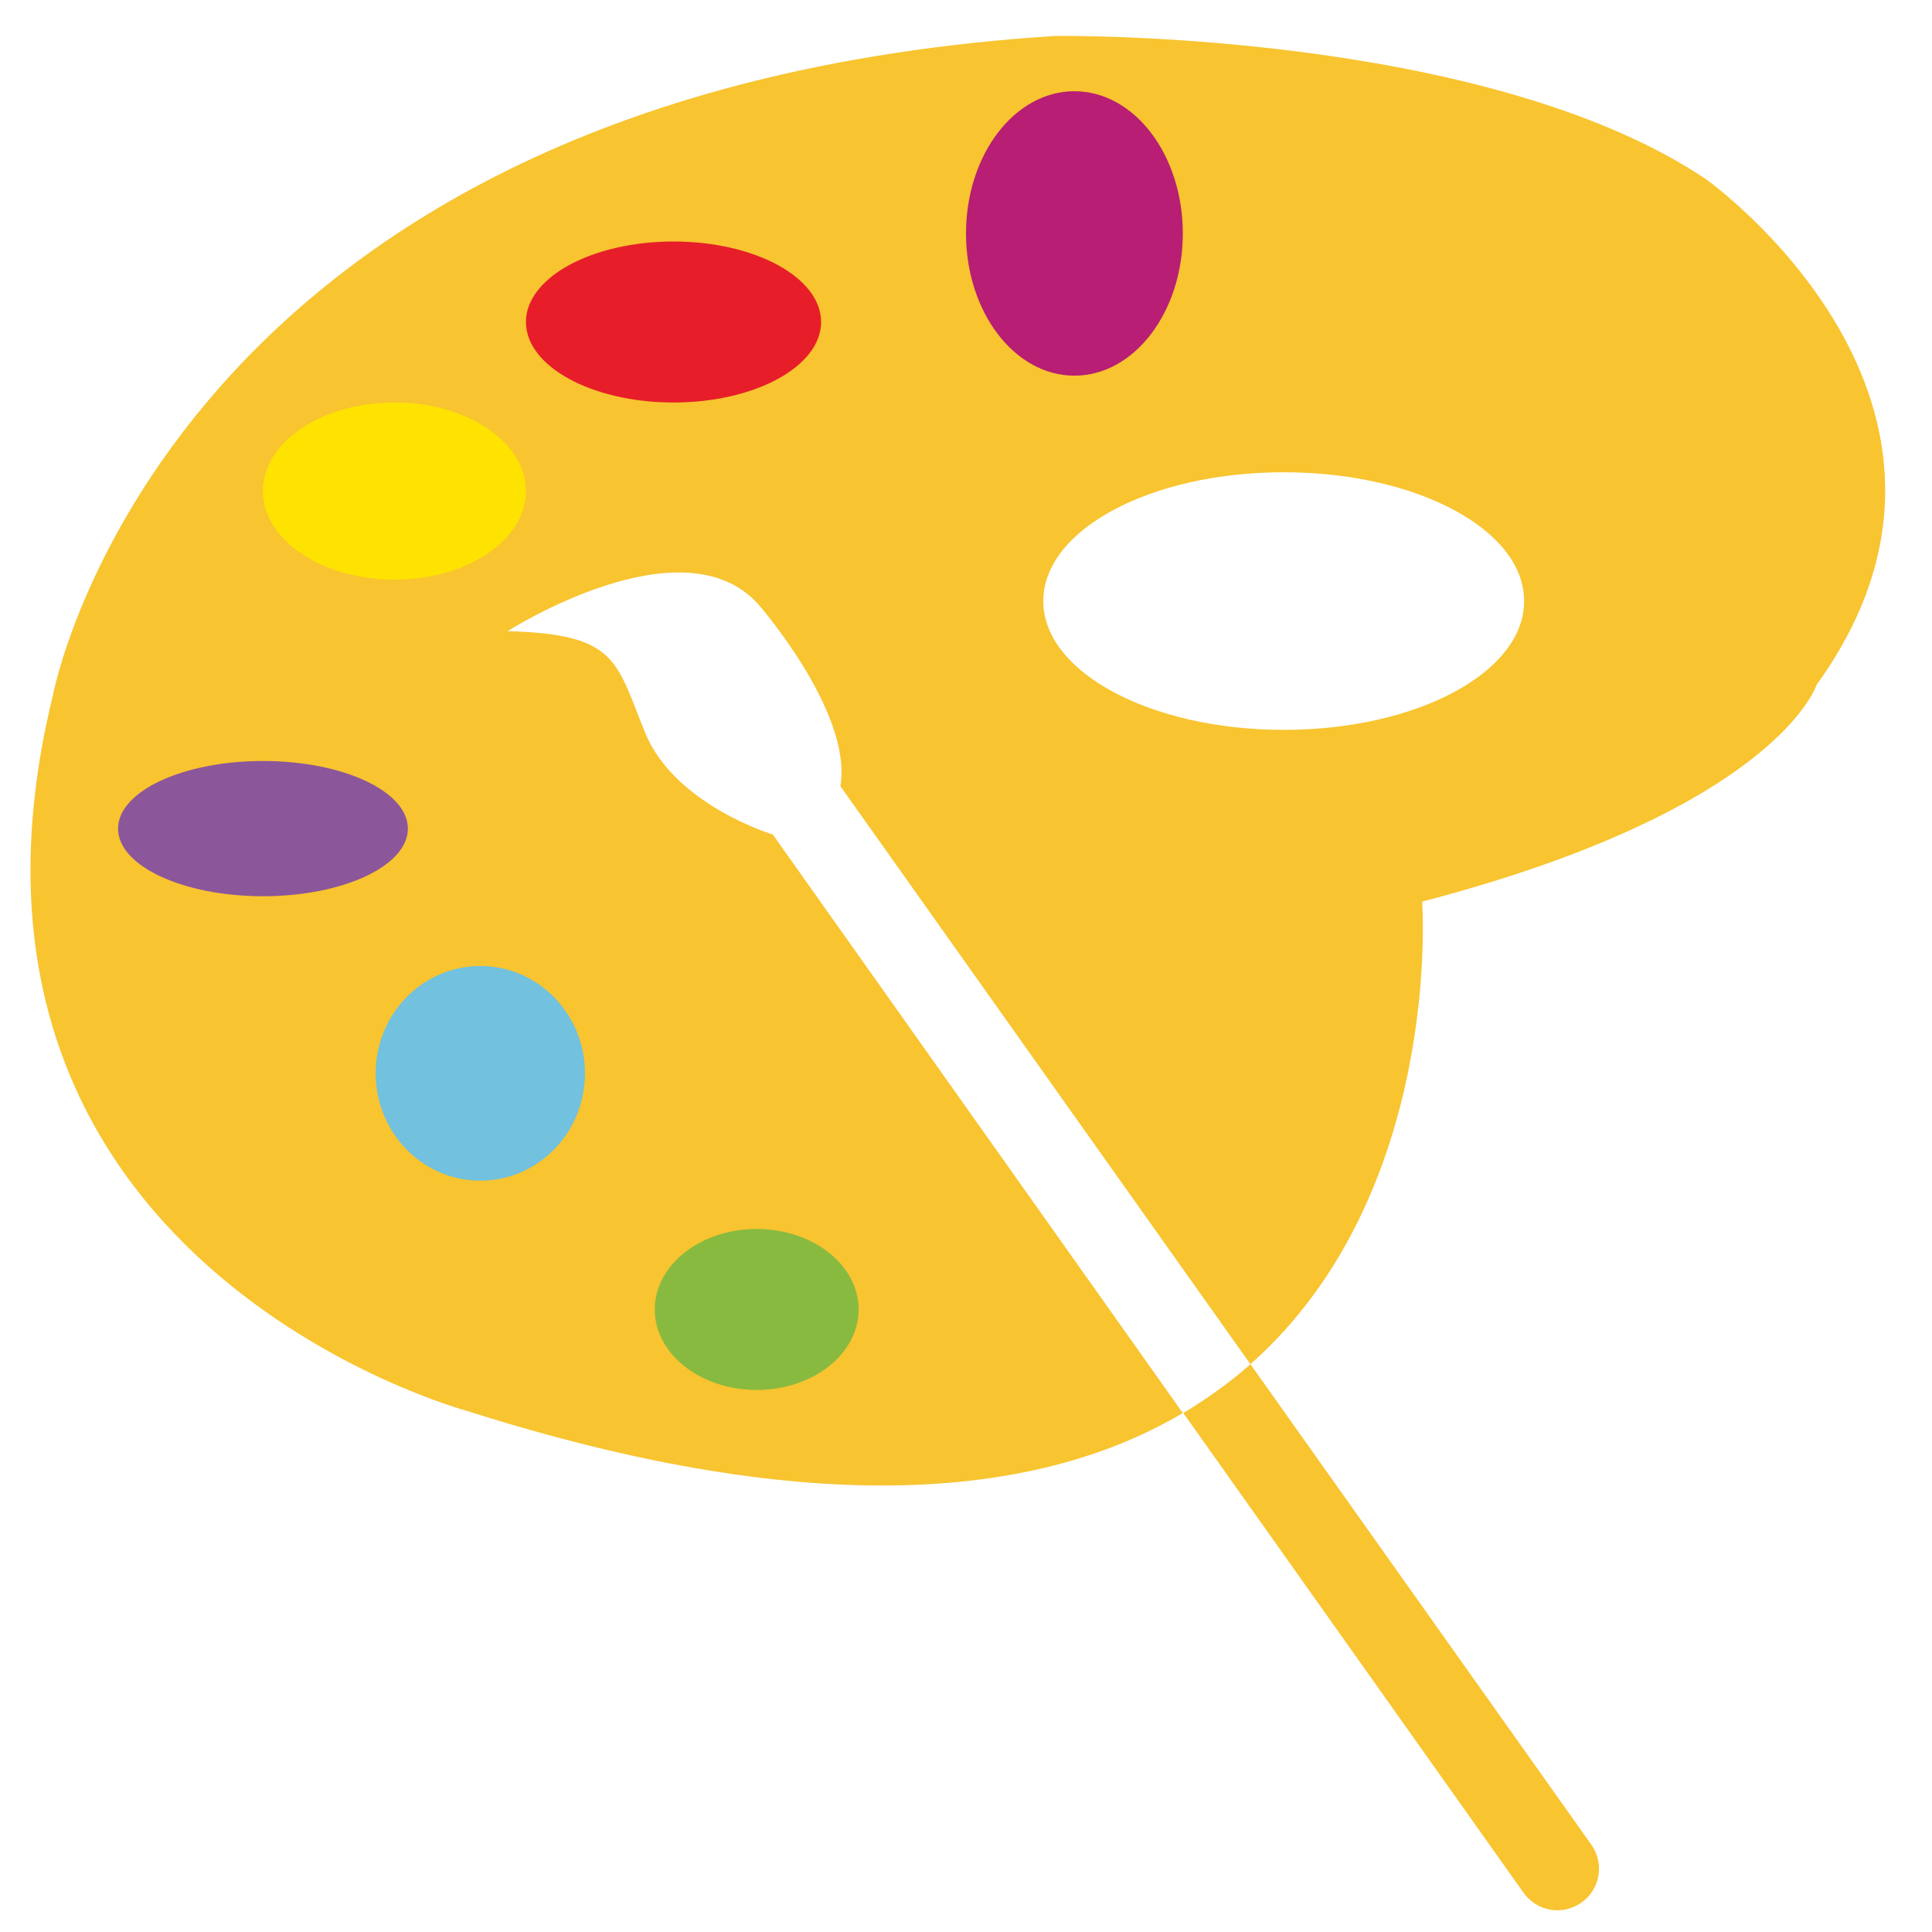
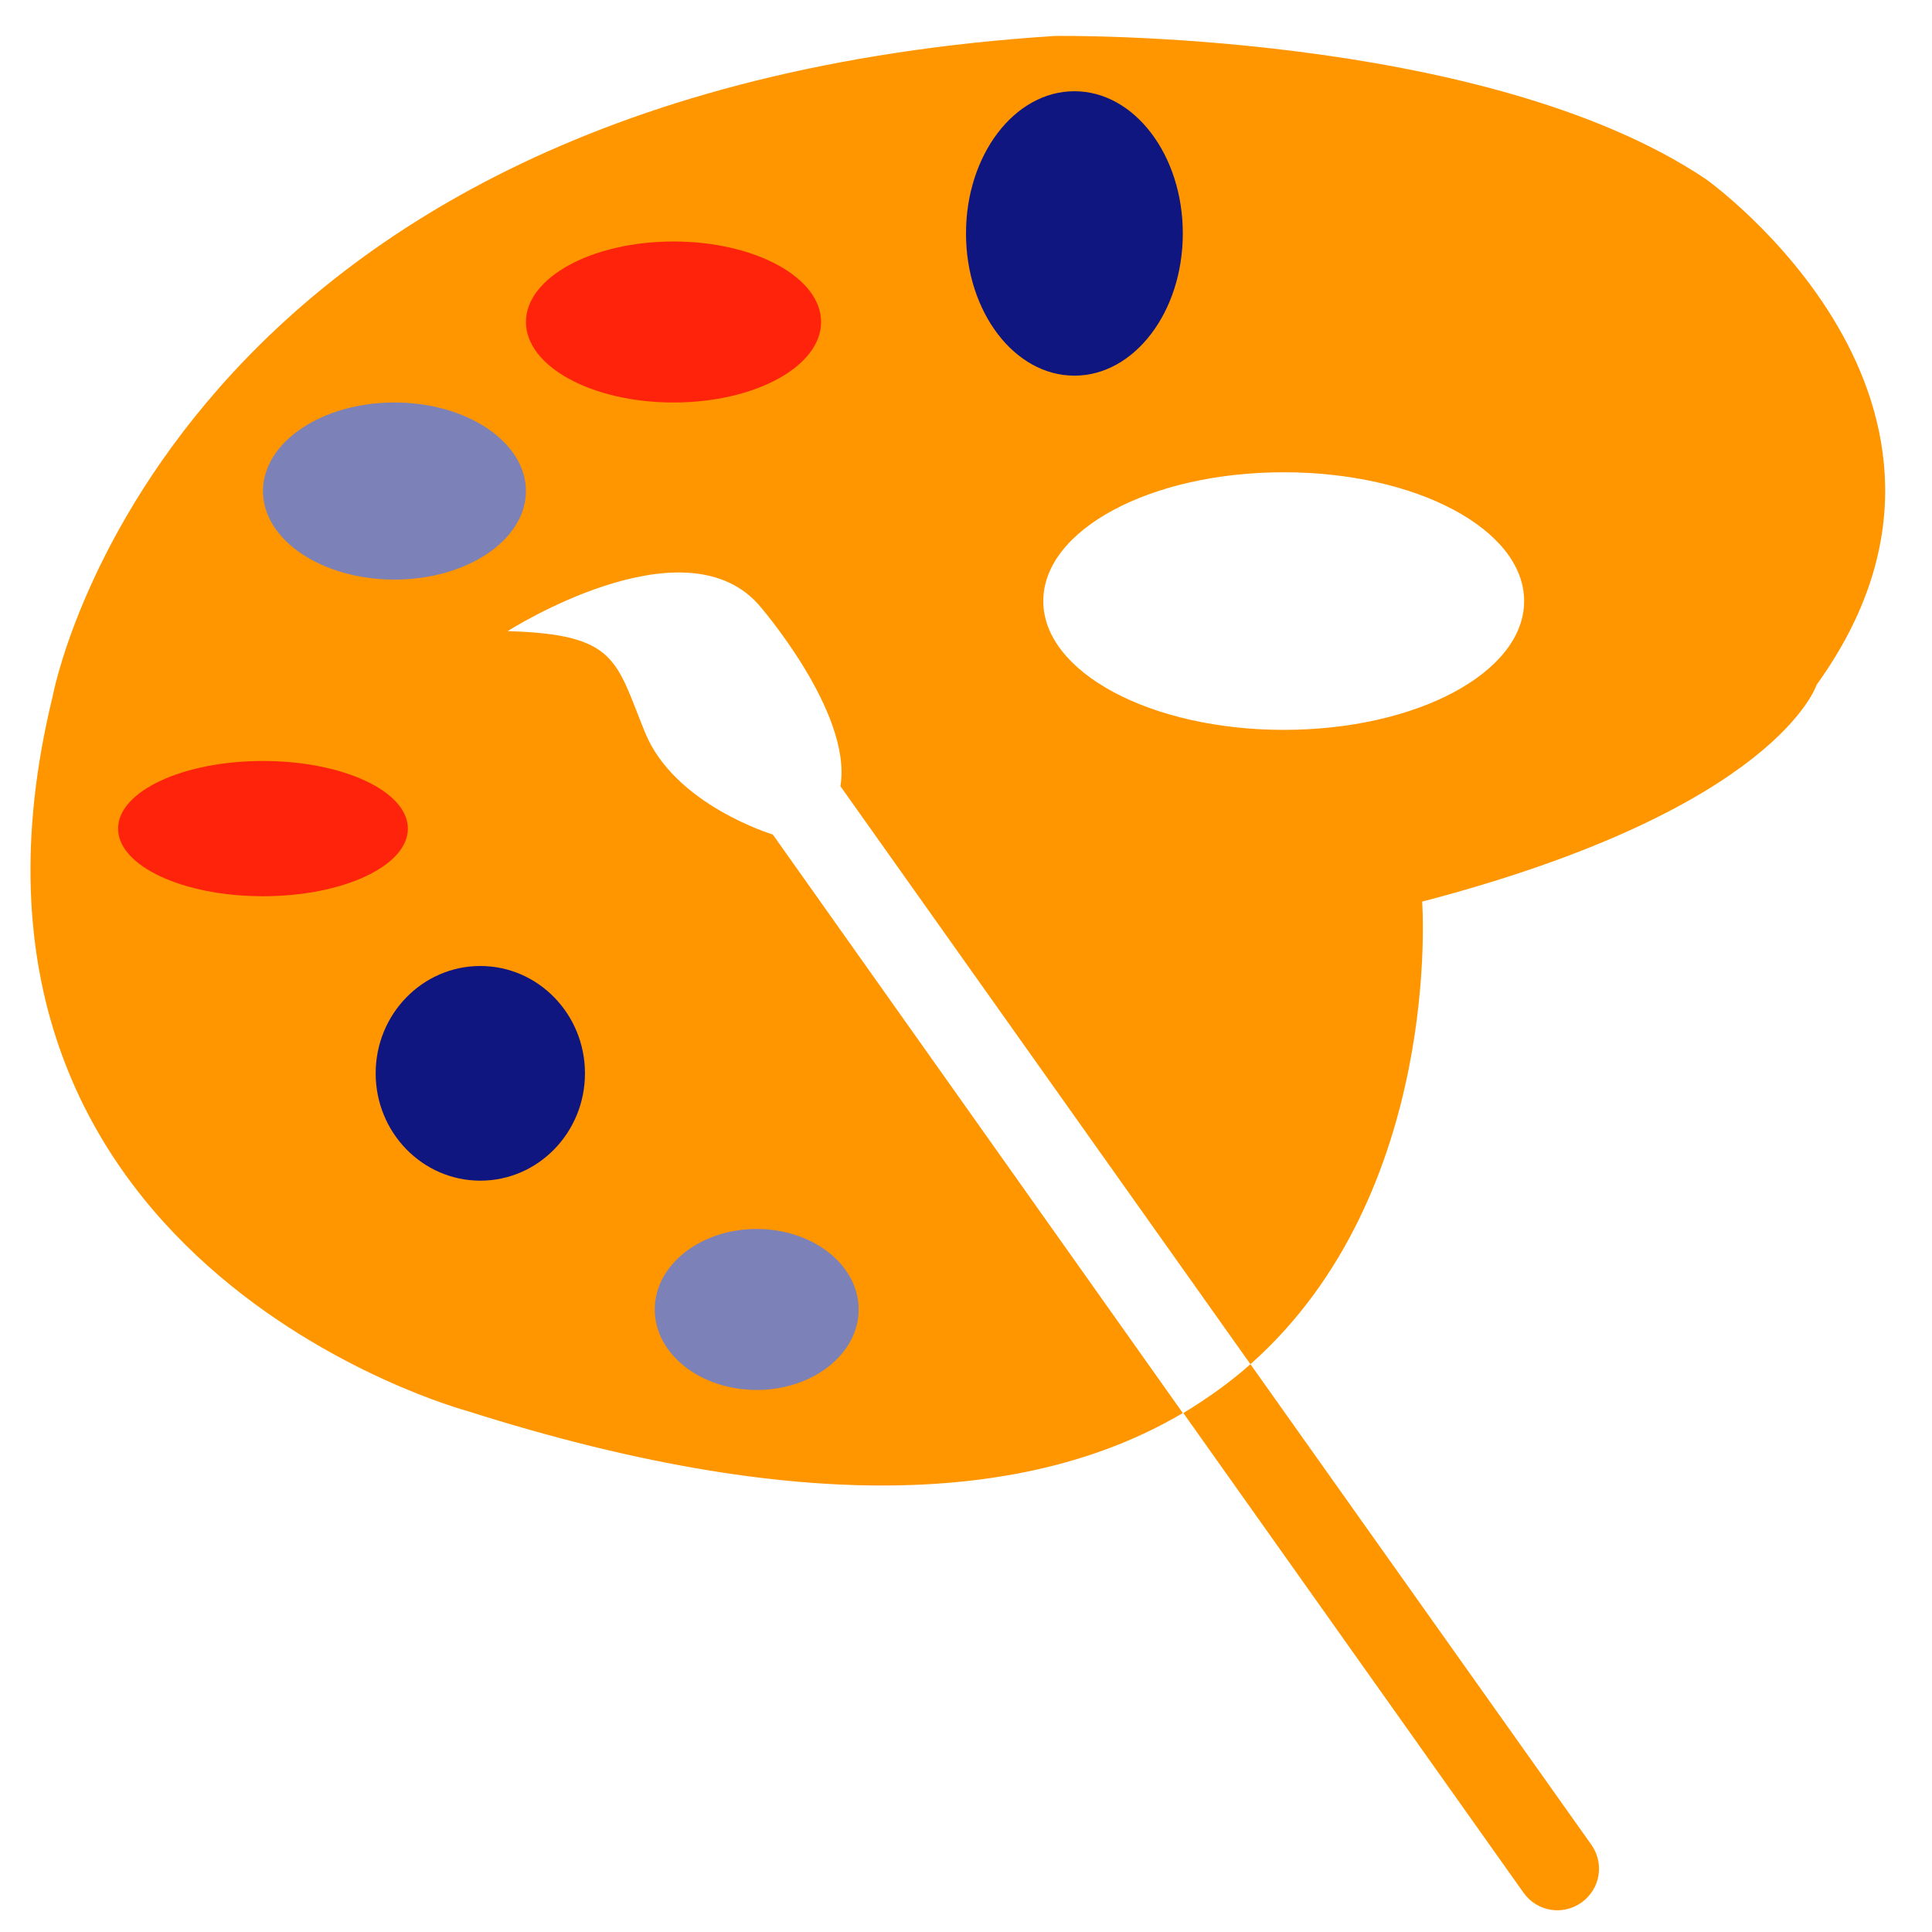
<svg xmlns="http://www.w3.org/2000/svg" version="1.1" id="Layer_3" x="0px" y="0px" viewBox="0 0 360 360" enable-background="new 0 0 360 360" xml:space="preserve">
  <g>
-     <path fill-rule="evenodd" clip-rule="evenodd" fill="#F8C430" d="M317.9,33.4C276.4,5.5,196.6,6.7,196.6,6.7   C30.4,17.3,9.8,129.8,9.8,129.8c-25.7,105.5,77.2,133.1,77.2,133.1c65.7,20.9,107.2,15.9,133.4,0.4l-76.4-107.8   c0,0-18.3-5.5-23.8-19c-5.5-13.5-5.2-18.3-25.6-18.9c0,0,32.5-20.8,46.7-5c0,0,17.6,20.1,15.3,33.9L233,254.2   c36-31.9,32-86.2,32-86.2c66.2-17.3,73.5-40.4,73.5-40.4C376.4,75,317.9,33.4,317.9,33.4z M239.2,136c-24.7,0-44.8-10.7-44.8-24   s20-24,44.8-24C264,88,284,98.7,284,112S264,136,239.2,136z" />
-     <path fill-rule="evenodd" clip-rule="evenodd" fill="#F8C430" d="M283.9,352.7c2.5,3.5,7.3,4.3,10.8,1.8c3.5-2.5,4.3-7.3,1.8-10.8   L233,254.2c-3.7,3.3-7.9,6.3-12.5,9.1L283.9,352.7z" />
+     <path fill-rule="evenodd" clip-rule="evenodd" fill="#FF9600" d="M317.9,33.4C276.4,5.5,196.6,6.7,196.6,6.7   C30.4,17.3,9.8,129.8,9.8,129.8c-25.7,105.5,77.2,133.1,77.2,133.1c65.7,20.9,107.2,15.9,133.4,0.4l-76.4-107.8   c0,0-18.3-5.5-23.8-19c-5.5-13.5-5.2-18.3-25.6-18.9c0,0,32.5-20.8,46.7-5c0,0,17.6,20.1,15.3,33.9L233,254.2   c36-31.9,32-86.2,32-86.2c66.2-17.3,73.5-40.4,73.5-40.4C376.4,75,317.9,33.4,317.9,33.4z M239.2,136c-24.7,0-44.8-10.7-44.8-24   s20-24,44.8-24C264,88,284,98.7,284,112S264,136,239.2,136z" />
+     <path fill-rule="evenodd" clip-rule="evenodd" fill="#FF9600" d="M283.9,352.7c2.5,3.5,7.3,4.3,10.8,1.8c3.5-2.5,4.3-7.3,1.8-10.8   L233,254.2c-3.7,3.3-7.9,6.3-12.5,9.1L283.9,352.7z" />
  </g>
-   <ellipse fill-rule="evenodd" clip-rule="evenodd" fill="#89BA40" cx="141" cy="244" rx="19" ry="15" />
-   <ellipse fill-rule="evenodd" clip-rule="evenodd" fill="#71C1DF" cx="89.5" cy="200" rx="19.5" ry="20" />
-   <ellipse fill-rule="evenodd" clip-rule="evenodd" fill="#8C569A" cx="49" cy="154.4" rx="27" ry="12.6" />
-   <ellipse fill-rule="evenodd" clip-rule="evenodd" fill="#FFE300" cx="73.5" cy="91.5" rx="24.5" ry="16.5" />
-   <ellipse fill-rule="evenodd" clip-rule="evenodd" fill="#E71E29" cx="125.5" cy="60" rx="27.5" ry="15" />
-   <ellipse fill-rule="evenodd" clip-rule="evenodd" fill="#B81E73" cx="200.2" cy="43.5" rx="20.2" ry="26.5" />
+   <ellipse fill-rule="evenodd" clip-rule="evenodd" fill="#7C81B8" cx="141" cy="244" rx="19" ry="15" />
+   <ellipse fill-rule="evenodd" clip-rule="evenodd" fill="#10167F" cx="89.5" cy="200" rx="19.5" ry="20" />
+   <ellipse fill-rule="evenodd" clip-rule="evenodd" fill="#FE230A" cx="49" cy="154.4" rx="27" ry="12.6" />
+   <ellipse fill-rule="evenodd" clip-rule="evenodd" fill="#7C81B8" cx="73.5" cy="91.5" rx="24.5" ry="16.5" />
+   <ellipse fill-rule="evenodd" clip-rule="evenodd" fill="#FE230A" cx="125.5" cy="60" rx="27.5" ry="15" />
+   <ellipse fill-rule="evenodd" clip-rule="evenodd" fill="#10167F" cx="200.2" cy="43.5" rx="20.2" ry="26.5" />
</svg>
